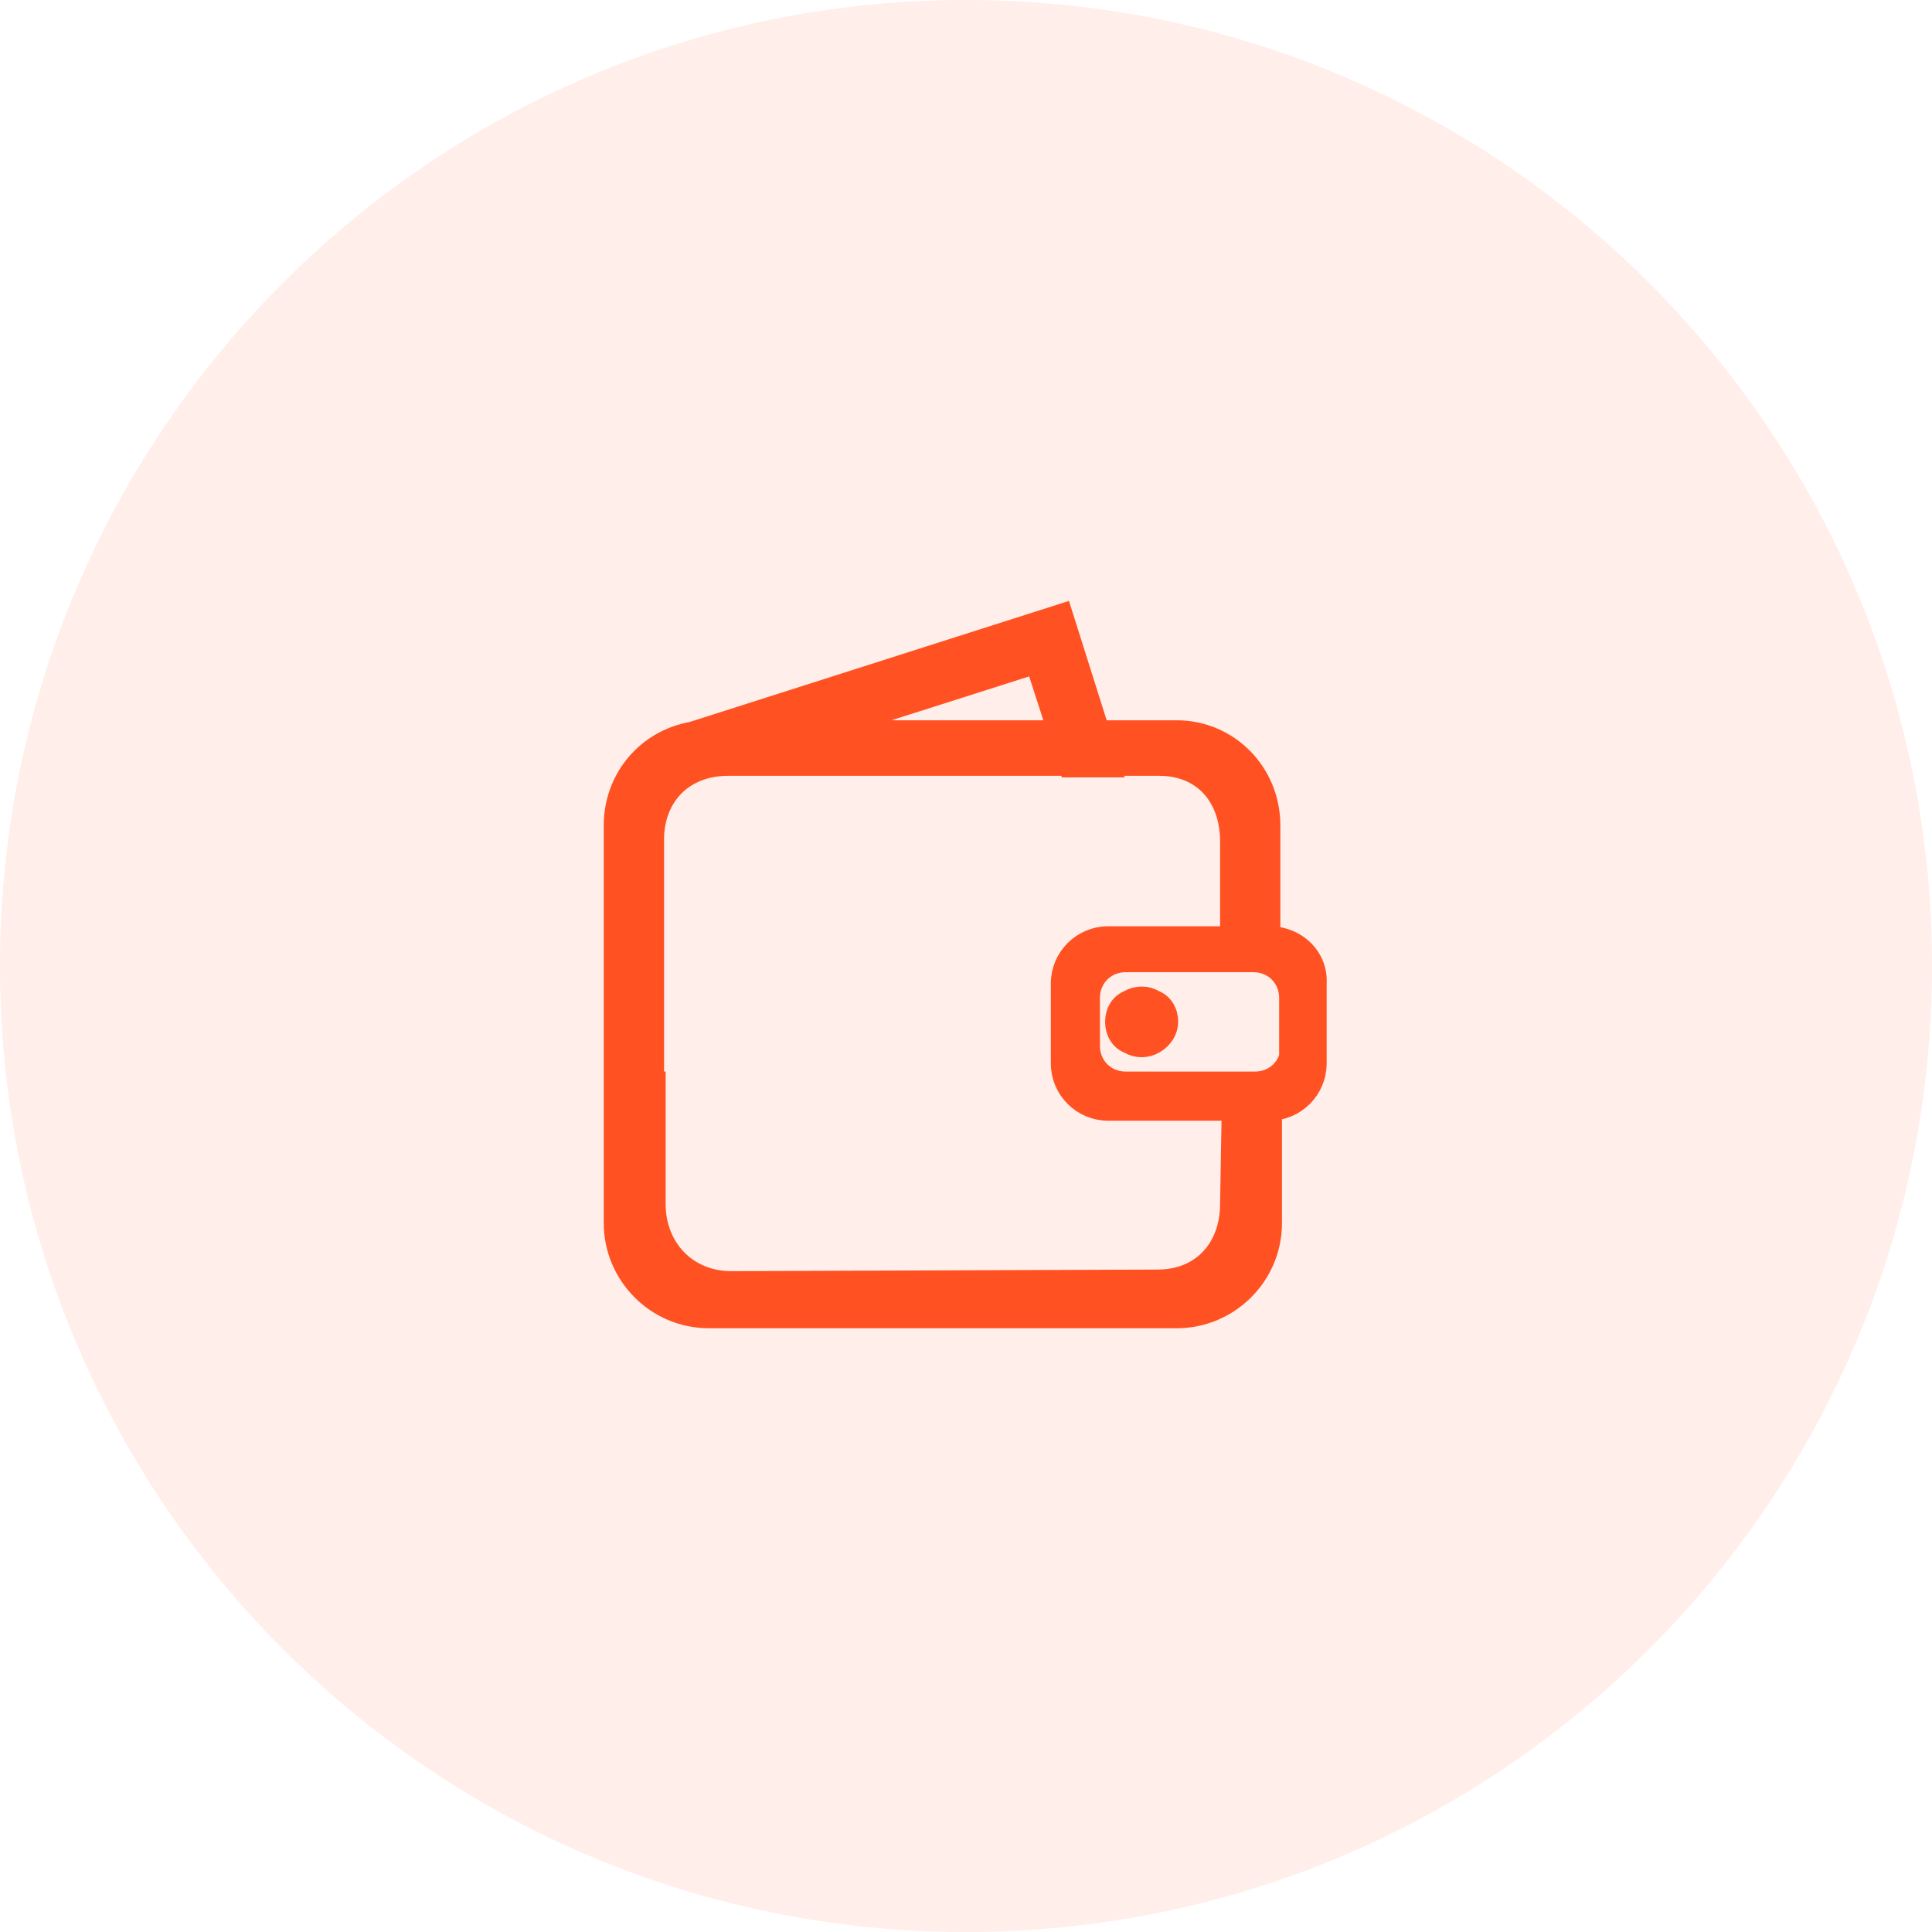
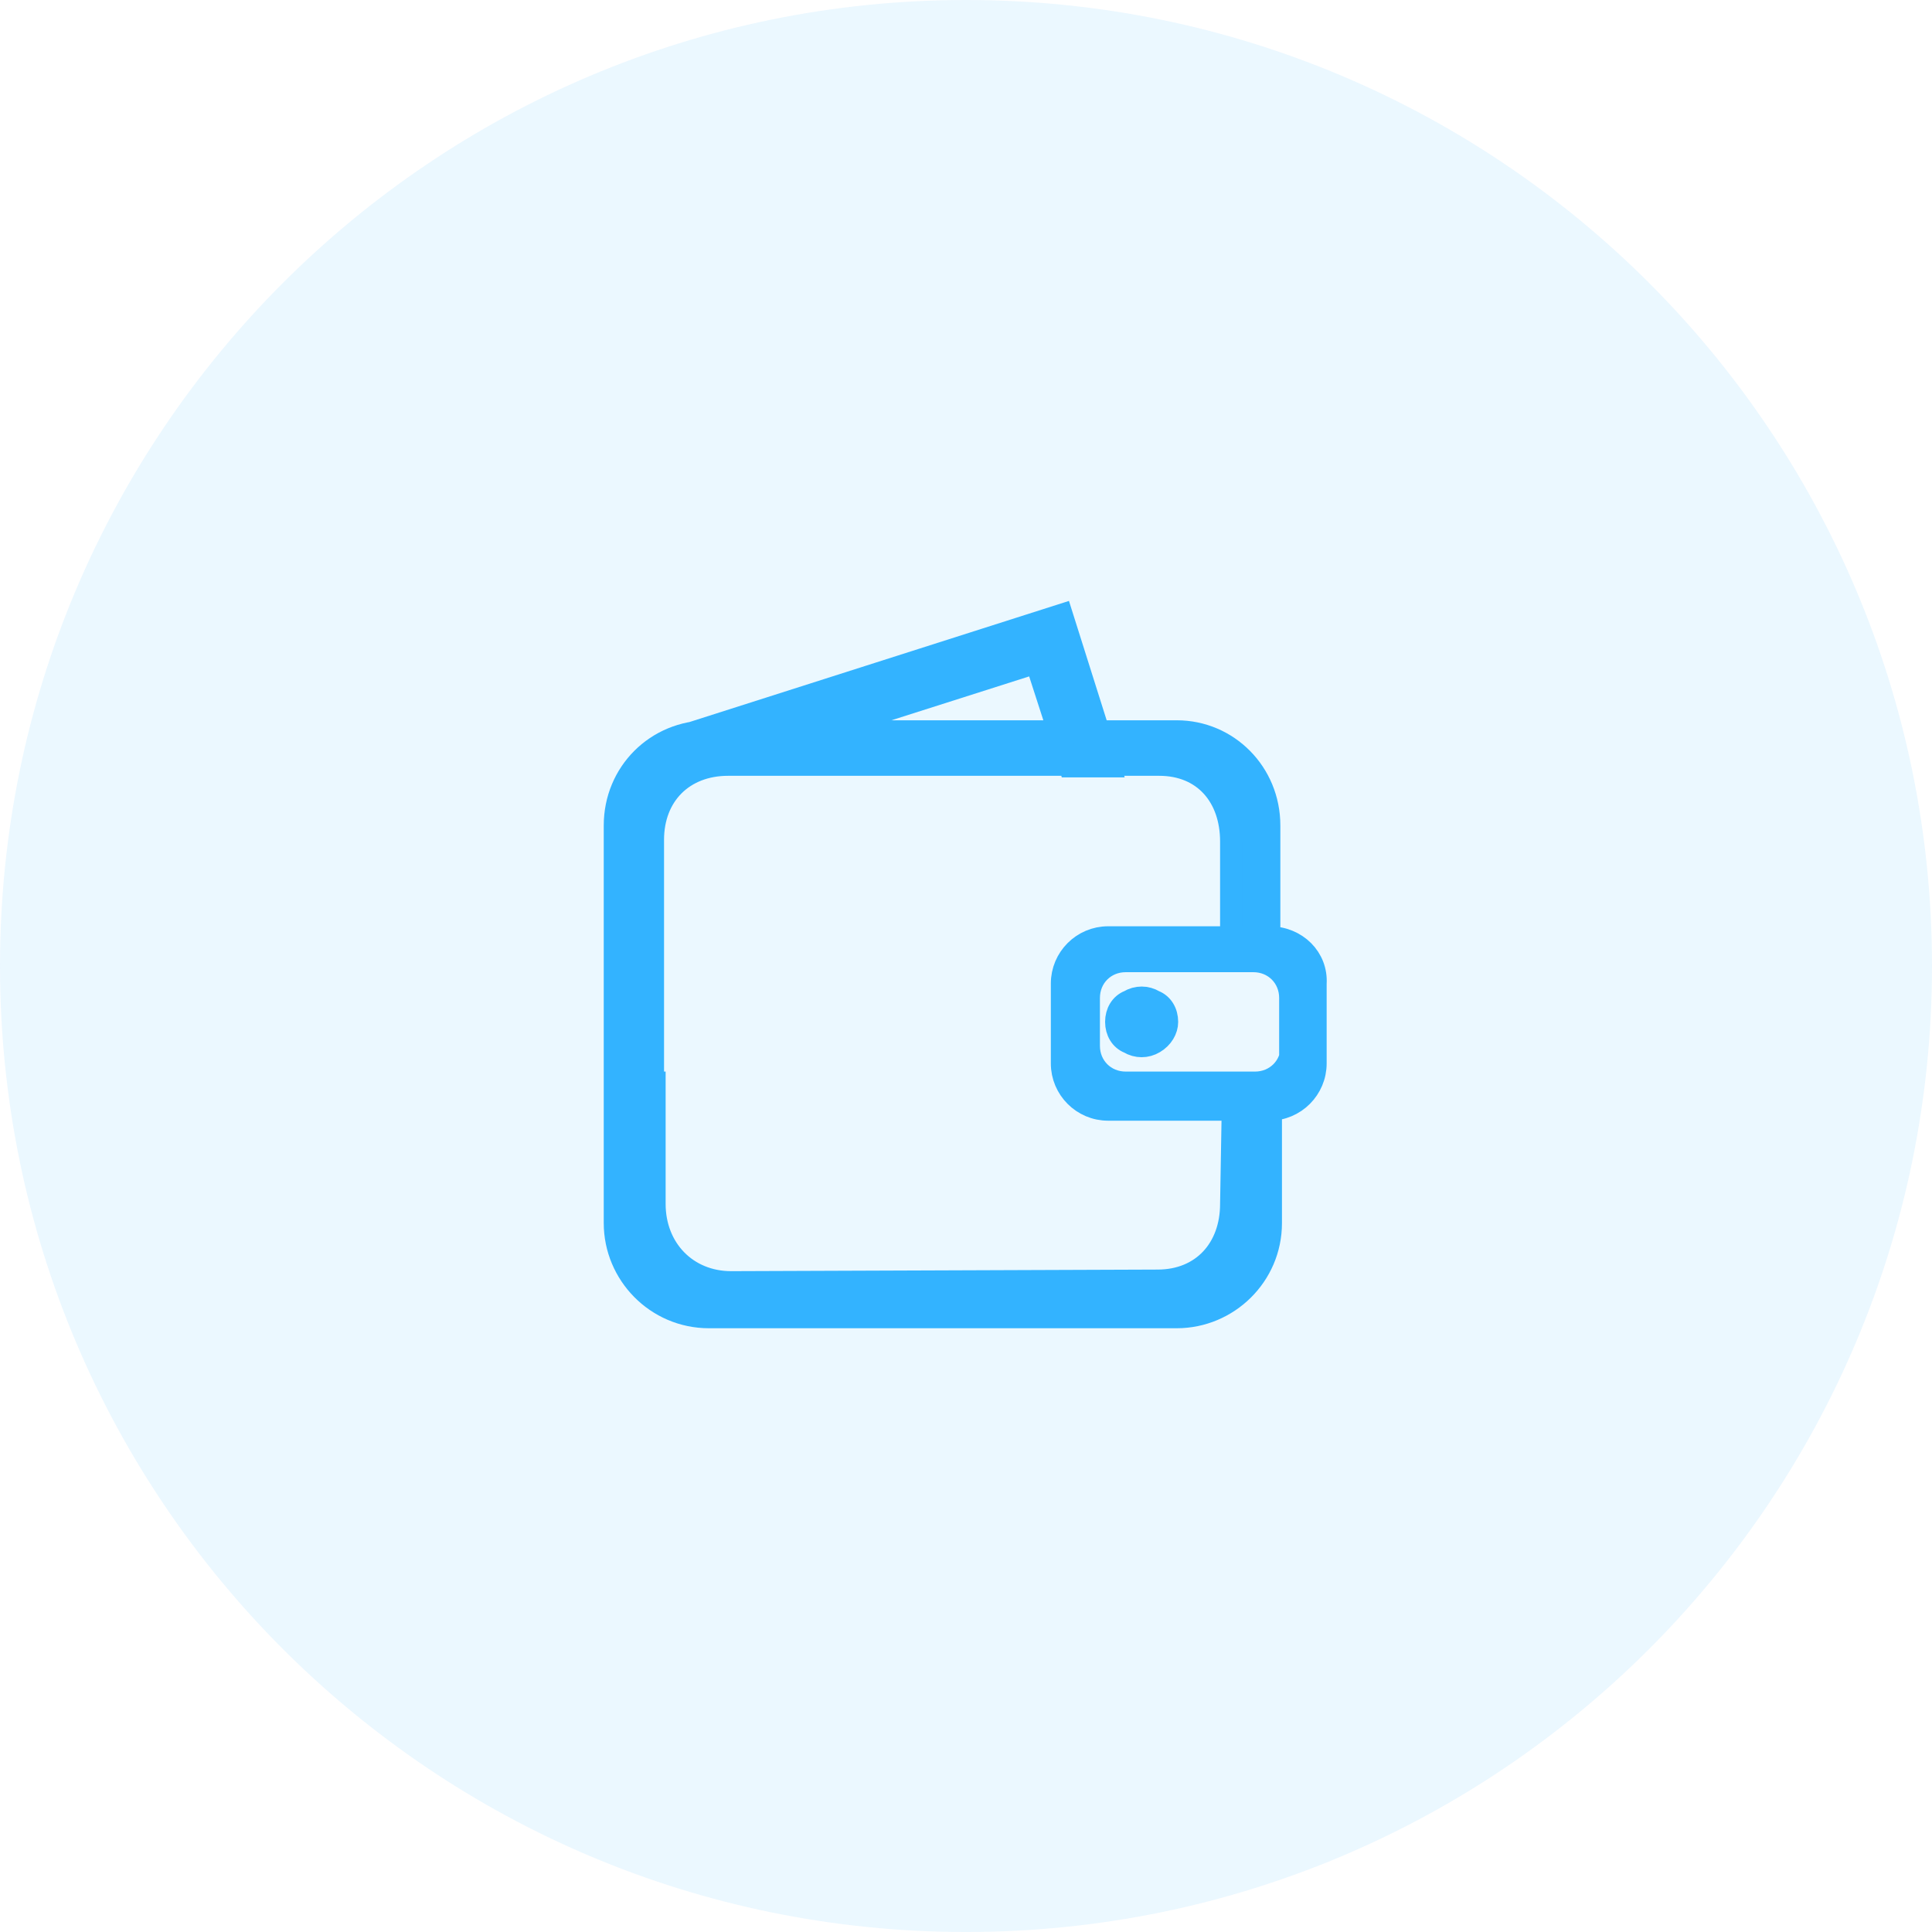
<svg xmlns="http://www.w3.org/2000/svg" width="68px" height="68px" viewBox="0 0 68 68" version="1.1">
-   <g id="Page-1" stroke="none" stroke-width="1" fill="none" fill-rule="evenodd">
-     <g id="08_我的收益" transform="translate(-501, -190)" fill="#FF5121">
+   <g id="zoocreator" stroke="none" stroke-width="1" fill="none" fill-rule="evenodd">
+     <g id="08_我的收益" transform="translate(-501, -190)" fill="#33B3FF">
      <g id="wdsy/style" transform="translate(310, 160)">
        <g id="Group" transform="translate(102, 30)">
          <g id="icon/68px" transform="translate(89, 0)">
            <g id="icon/68px/others">
              <g id="Earnings_icon_balance_68">
                <circle id="Oval-Copy-2" opacity="0.1" cx="34" cy="34" r="34" />
-                 <g id="余额" transform="translate(21.63636, 21.63636)" fill-rule="nonzero" stroke="#FF5121" stroke-width="0.773">
+                 <g id="余额" transform="translate(21.63636, 21.63636)" fill-rule="nonzero" stroke="#33B3FF" stroke-width="0.773">
                  <path d="M23.041,11.352 L17.365,11.352 C16.466,11.352 15.736,12.083 15.736,12.982 L15.736,15.792 C15.736,16.691 16.466,17.422 17.365,17.422 L23.041,17.422 C23.941,17.422 24.671,16.691 24.671,15.792 L24.671,12.982 C24.727,12.083 23.997,11.352 23.041,11.352 L23.041,11.352 Z M23.828,15.174 C23.828,15.904 23.266,16.466 22.536,16.466 L17.984,16.466 C17.253,16.466 16.691,15.904 16.691,15.174 L16.691,13.488 C16.691,12.757 17.253,12.195 17.984,12.195 L22.479,12.195 C23.21,12.195 23.772,12.757 23.772,13.488 L23.772,15.174 L23.828,15.174 Z M17.646,14.331 C17.646,14.668 17.815,14.949 18.096,15.061 C18.377,15.23 18.714,15.23 18.995,15.061 C19.276,14.893 19.445,14.612 19.445,14.331 C19.445,13.993 19.276,13.712 18.995,13.6 C18.714,13.431 18.377,13.431 18.096,13.6 C17.815,13.712 17.646,13.993 17.646,14.331 Z M15.736,0 L2.529,4.215 L2.529,5.283 L3.541,5.283 L14.836,1.686 L16.017,5.339 L17.422,5.339 L15.736,0 L15.736,0 Z M21.693,20.737 C21.693,22.311 20.681,23.435 19.107,23.435 L4.102,23.491 C2.529,23.491 1.405,22.311 1.405,20.737 L1.405,16.466 L0,16.466 L0,21.412 C0,23.21 1.461,24.727 3.316,24.727 L19.782,24.727 C21.58,24.727 23.098,23.266 23.098,21.412 L23.098,17.478 L21.749,17.478 L21.693,20.737 L21.693,20.737 Z M19.782,4.102 L3.316,4.102 C1.461,4.102 1.20738777e-05,5.564 1.20738777e-05,7.418 L1.20738777e-05,16.579 L1.349,16.579 L1.349,7.924 C1.349,6.35 2.417,5.283 3.99,5.283 L19.164,5.283 C20.737,5.283 21.693,6.407 21.693,7.98 L21.693,11.352 L23.041,11.352 L23.041,7.418 C23.041,5.564 21.58,4.102 19.782,4.102 L19.782,4.102 Z" id="Shape" />
                </g>
              </g>
            </g>
          </g>
        </g>
      </g>
    </g>
  </g>
</svg>
